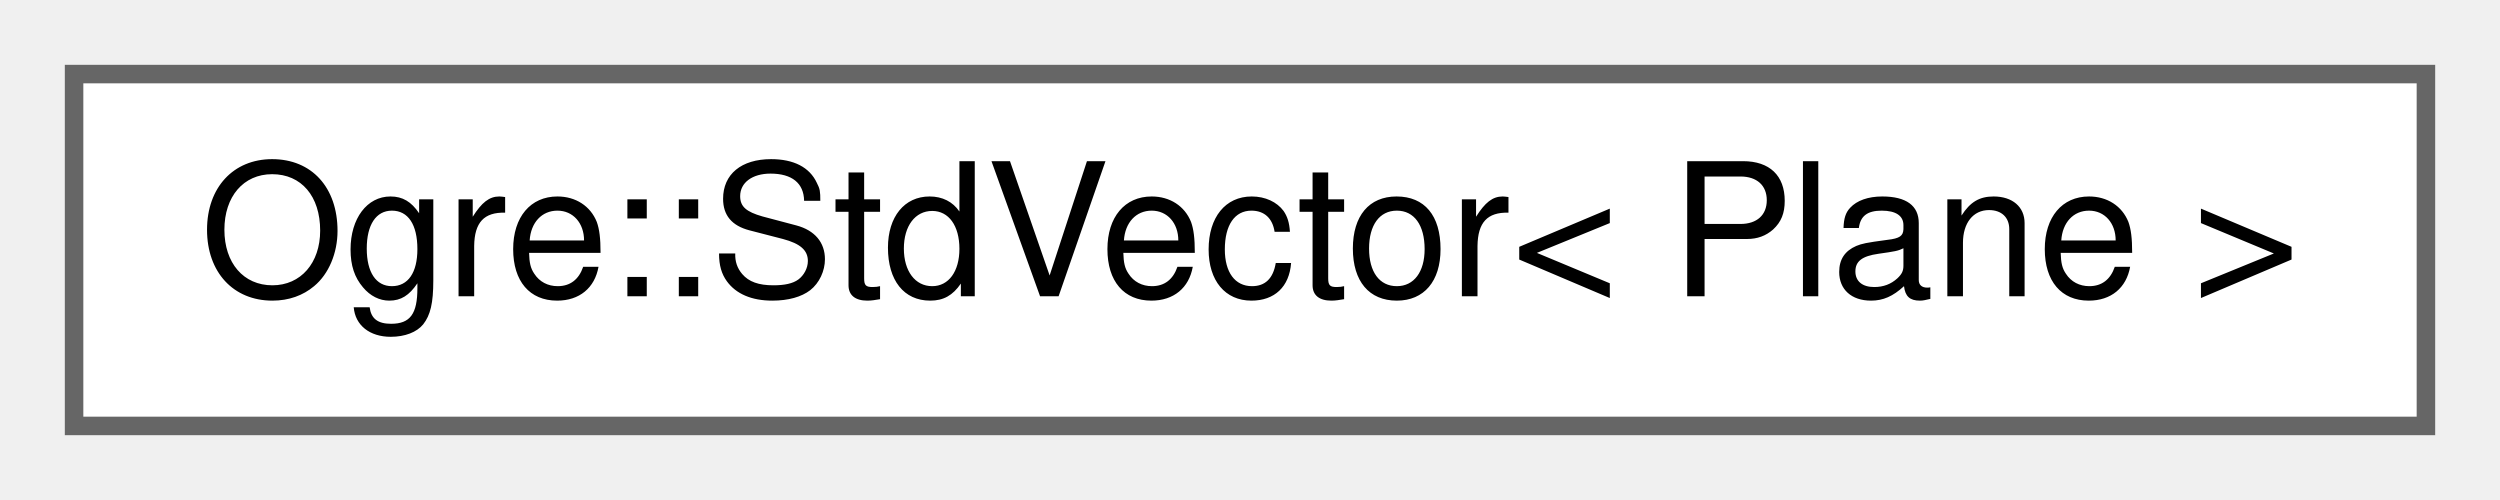
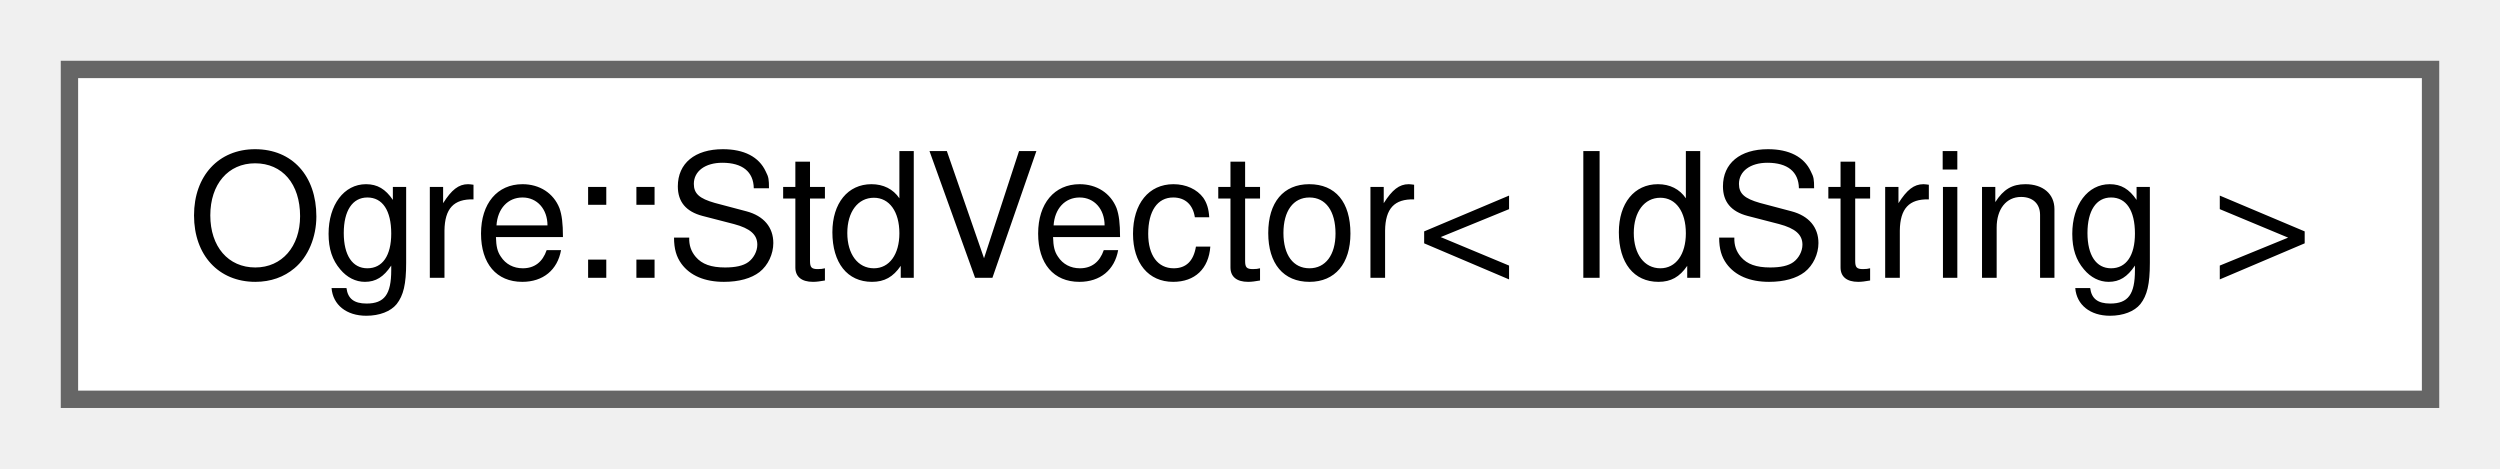
- <svg xmlns="http://www.w3.org/2000/svg" xmlns:xlink="http://www.w3.org/1999/xlink" width="135pt" height="27pt" viewBox="0.00 0.00 135.00 27.00">
+ <svg xmlns="http://www.w3.org/2000/svg" xmlns:xlink="http://www.w3.org/1999/xlink" width="144pt" height="27pt" viewBox="0.00 0.00 144.00 27.00">
  <g id="graph0" class="graph" transform="scale(1 1) rotate(0) translate(4 23)">
    <g id="node1" class="node">
      <g id="a_node1">
        <a xlink:href="class_ogre_1_1_std_vector.html" target="_top" xlink:title=" ">
-           <polygon fill="white" stroke="#666666" points="127,-19 0,-19 0,0 127,0 127,-19" />
-           <text text-anchor="middle" x="63.5" y="-7" font-family="Helvetica,sans-Serif" font-size="10.00">Ogre::StdVector&lt; Plane &gt;</text>
+           <polygon fill="white" stroke="#666666" points="136,-19 0,-19 0,0 136,0 136,-19" />
+           <text text-anchor="middle" x="68" y="-7" font-family="Helvetica,sans-Serif" font-size="10.00">Ogre::StdVector&lt; IdString &gt;</text>
        </a>
      </g>
    </g>
  </g>
</svg>
